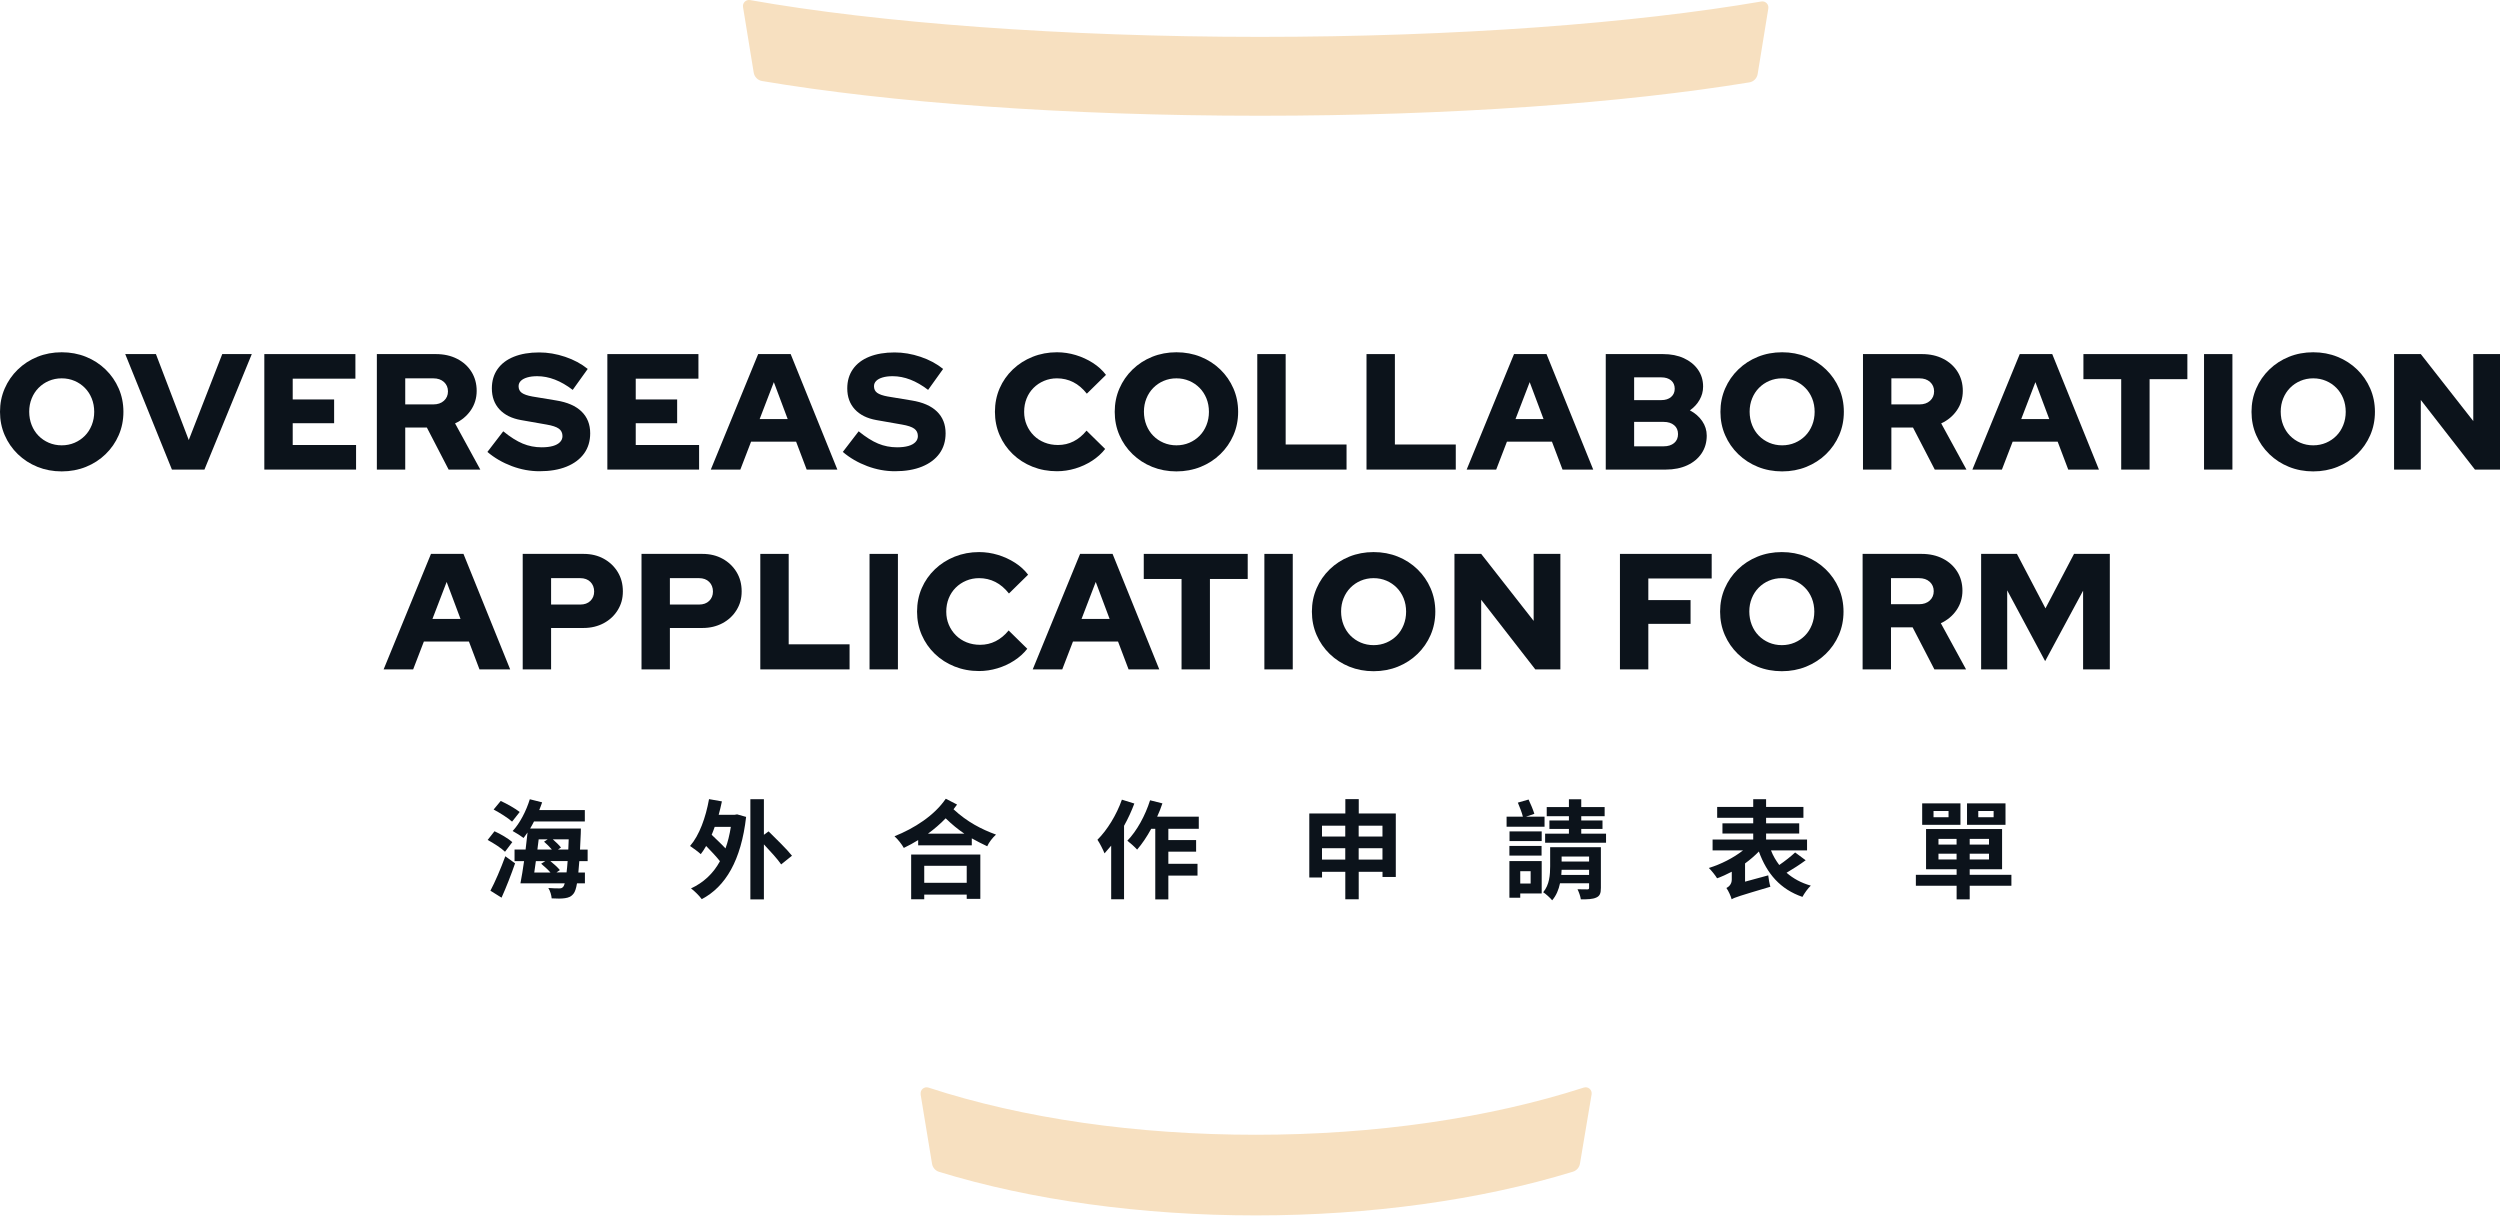
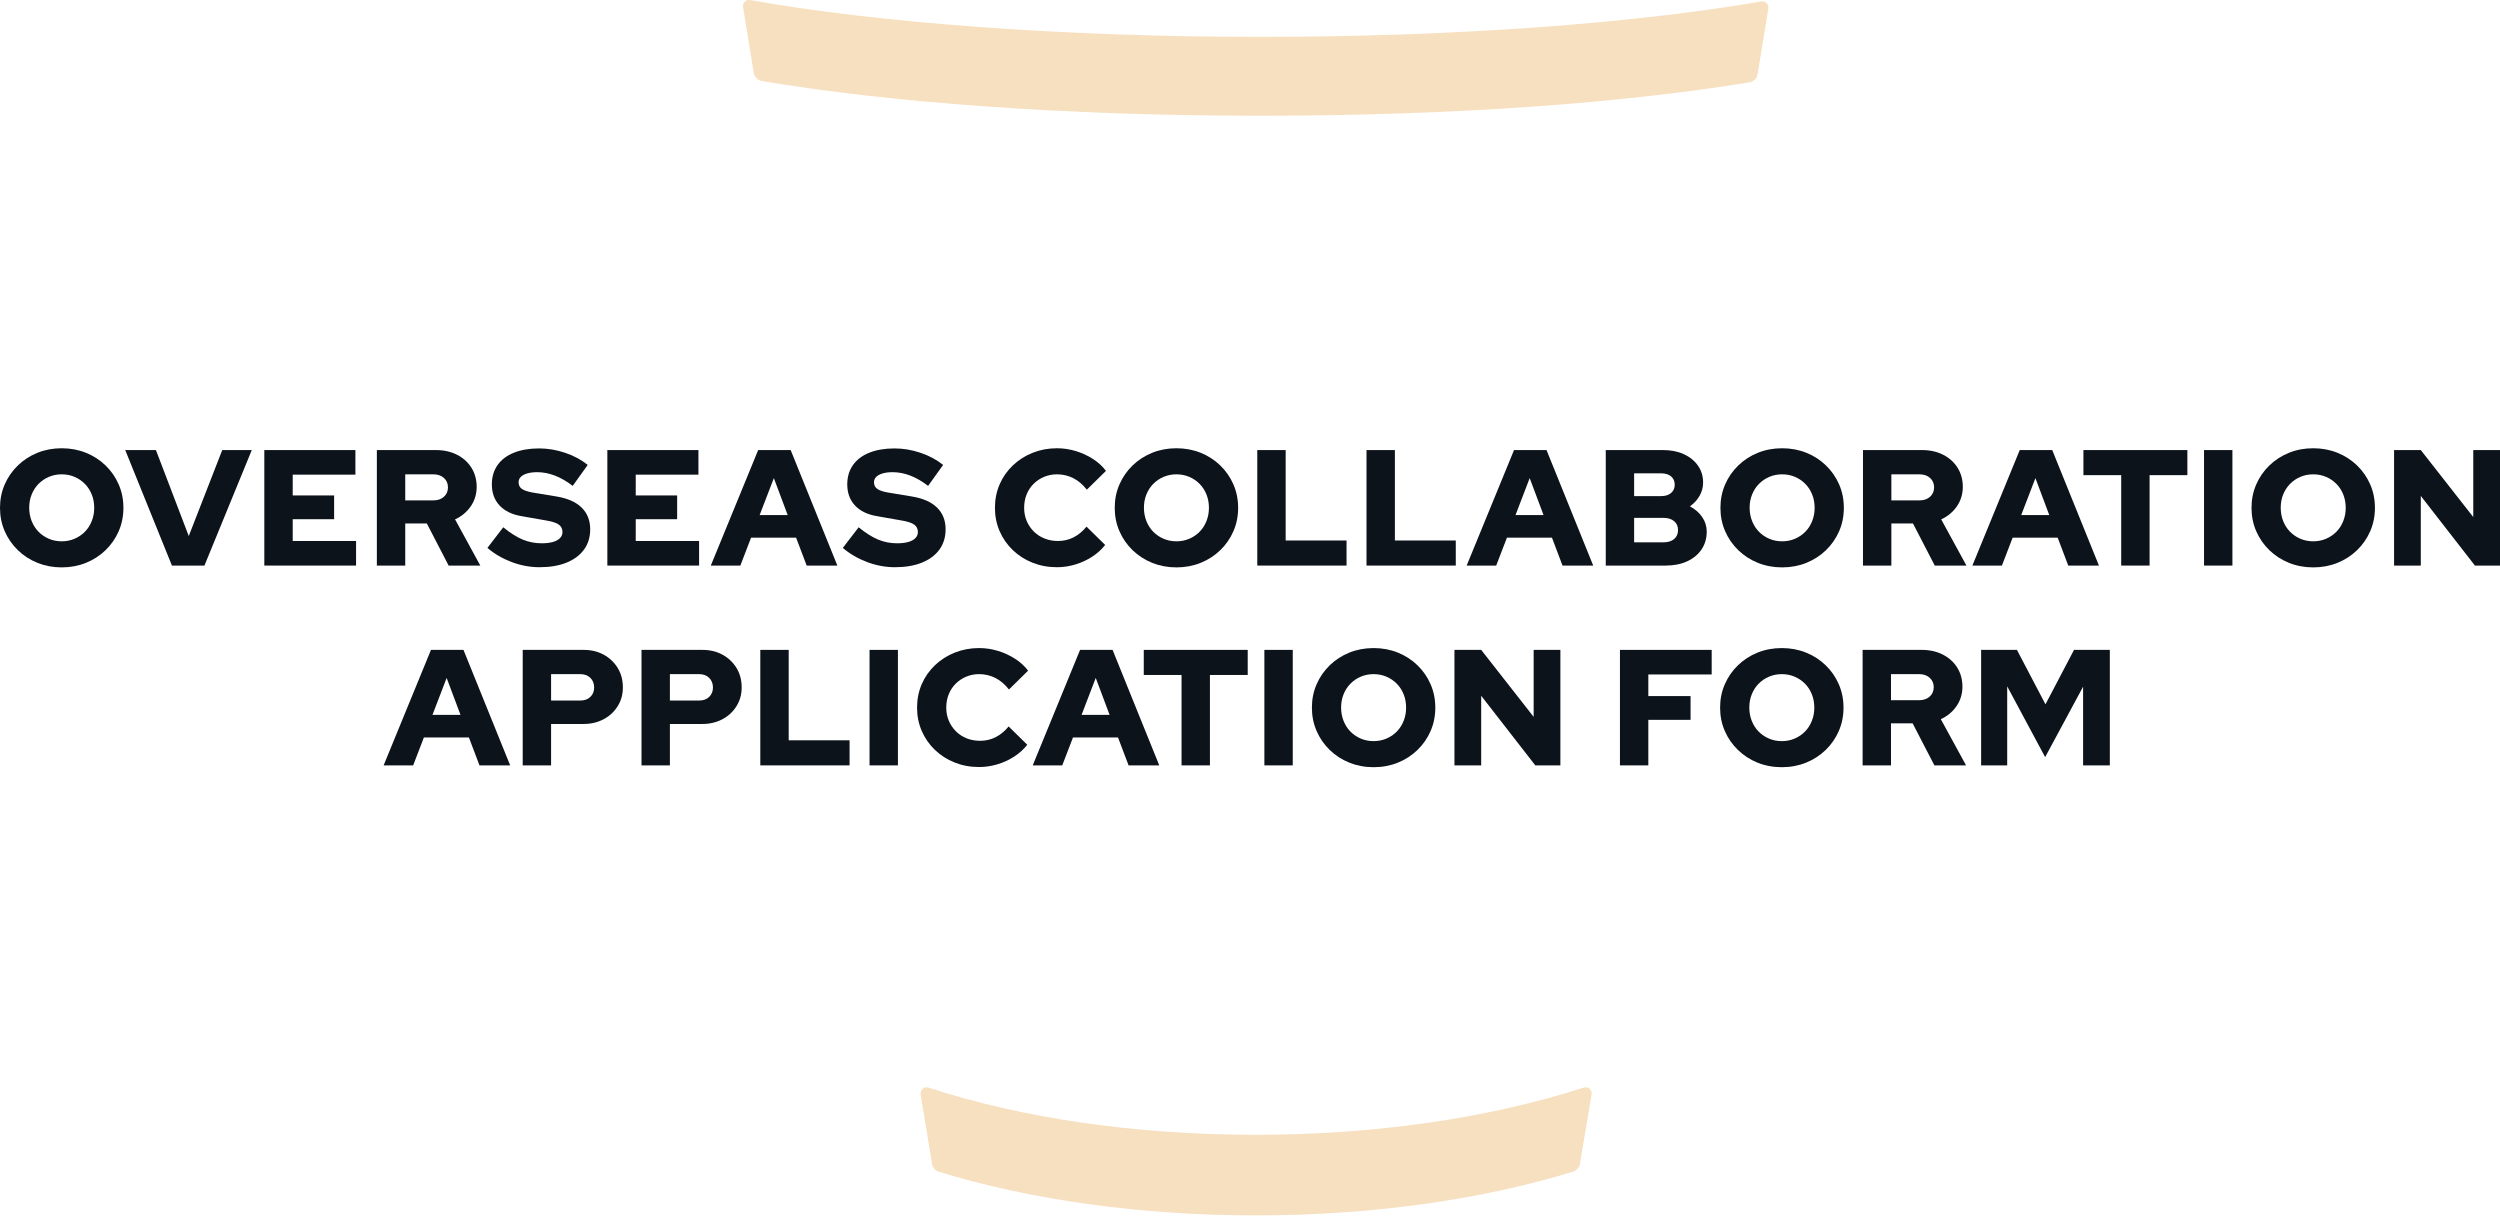
- <svg xmlns="http://www.w3.org/2000/svg" id="b" data-name="圖層 2" width="606.07" height="294.64" viewBox="0 0 606.07 294.64">
+ <svg xmlns="http://www.w3.org/2000/svg" id="b" data-name="圖層 2" width="606.07" height="294.65" viewBox="0 0 606.07 294.65">
  <defs>
    <style>
      .d {
        fill: #0c131b;
      }

      .e {
        fill: #f7e0c0;
      }
    </style>
  </defs>
-   <g id="c" data-name="設計">
+   <g id="c" data-name="b">
    <g>
-       <g>
-         <path class="d" d="M14.96,114.28c-2.11,0-4.07-.37-5.88-1.1-1.81-.73-3.4-1.76-4.76-3.08-1.36-1.32-2.42-2.85-3.18-4.6-.76-1.75-1.14-3.63-1.14-5.66s.38-3.91,1.14-5.66,1.82-3.28,3.18-4.6c1.36-1.32,2.95-2.35,4.76-3.08,1.81-.73,3.77-1.1,5.88-1.1s4.07,.37,5.88,1.1c1.81,.73,3.4,1.76,4.76,3.08,1.36,1.32,2.42,2.85,3.18,4.6,.76,1.75,1.14,3.63,1.14,5.66s-.38,3.91-1.14,5.66c-.76,1.75-1.82,3.28-3.18,4.6-1.36,1.32-2.95,2.35-4.76,3.08-1.81,.73-3.77,1.1-5.88,1.1Zm0-6.32c1.12,0,2.16-.21,3.12-.62,.96-.41,1.79-.98,2.5-1.7,.71-.72,1.26-1.58,1.66-2.58,.4-1,.6-2.07,.6-3.22s-.2-2.25-.6-3.24c-.4-.99-.95-1.84-1.66-2.56-.71-.72-1.54-1.29-2.5-1.7-.96-.41-2-.62-3.12-.62s-2.16,.21-3.12,.62c-.96,.41-1.79,.98-2.5,1.7-.71,.72-1.26,1.57-1.66,2.56-.4,.99-.6,2.05-.6,3.2s.2,2.26,.6,3.26,.95,1.86,1.66,2.58c.71,.72,1.54,1.29,2.5,1.7,.96,.41,2,.62,3.12,.62Z" />
-         <path class="d" d="M41.68,113.84l-11.32-28h7.44l7.96,20.84,8.12-20.84h7.16l-11.48,28h-7.88Z" />
-         <path class="d" d="M64.08,113.84v-28h22.08v5.96h-15.2v5.04h10.04v5.76h-10.04v5.28h15.36v5.96h-22.24Z" />
-         <path class="d" d="M91.36,113.84v-28h14.32c1.92,0,3.63,.38,5.12,1.14,1.49,.76,2.66,1.81,3.5,3.16,.84,1.35,1.26,2.89,1.26,4.62s-.48,3.33-1.44,4.72c-.96,1.39-2.23,2.44-3.8,3.16l6.12,11.2h-7.68l-5.28-10.2h-5.24v10.2h-6.88Zm6.88-15.8h6.8c1.07,0,1.93-.29,2.58-.88,.65-.59,.98-1.35,.98-2.28s-.33-1.69-.98-2.28c-.65-.59-1.51-.88-2.58-.88h-6.8v6.32Z" />
-         <path class="d" d="M130.8,114.24c-2.27,0-4.51-.41-6.72-1.24-2.21-.83-4.19-1.97-5.92-3.44l3.84-5c1.71,1.39,3.28,2.38,4.72,2.98,1.44,.6,2.97,.9,4.6,.9,1.07,0,1.97-.11,2.72-.32,.75-.21,1.32-.53,1.72-.94,.4-.41,.6-.9,.6-1.46,0-.77-.29-1.37-.88-1.8-.59-.43-1.59-.76-3-1l-6.16-1.08c-2.27-.4-4.01-1.27-5.24-2.6-1.23-1.33-1.84-3.03-1.84-5.08,0-1.81,.46-3.37,1.38-4.68,.92-1.31,2.24-2.31,3.96-3,1.72-.69,3.77-1.04,6.14-1.04,2.08,0,4.17,.35,6.28,1.06,2.11,.71,3.93,1.69,5.48,2.94l-3.64,5.08c-2.88-2.21-5.75-3.32-8.6-3.32-.93,0-1.74,.1-2.42,.3s-1.2,.48-1.56,.84c-.36,.36-.54,.79-.54,1.3,0,.69,.26,1.23,.78,1.6,.52,.37,1.37,.67,2.54,.88l5.8,.96c2.69,.43,4.74,1.32,6.14,2.68,1.4,1.36,2.1,3.12,2.1,5.28,0,1.89-.49,3.53-1.48,4.9-.99,1.37-2.4,2.43-4.24,3.18-1.84,.75-4.03,1.12-6.56,1.12Z" />
-         <path class="d" d="M147.24,113.84v-28h22.08v5.96h-15.2v5.04h10.04v5.76h-10.04v5.28h15.36v5.96h-22.24Z" />
-         <path class="d" d="M172.32,113.84l11.48-28h7.88l11.32,28h-7.44l-2.56-6.76h-10.92l-2.6,6.76h-7.16Zm11.84-12.24h6.8l-3.36-8.96-3.44,8.96Z" />
-         <path class="d" d="M216.96,114.24c-2.27,0-4.51-.41-6.72-1.24-2.21-.83-4.19-1.97-5.92-3.44l3.84-5c1.71,1.39,3.28,2.38,4.72,2.98,1.44,.6,2.97,.9,4.6,.9,1.07,0,1.97-.11,2.72-.32,.75-.21,1.32-.53,1.72-.94,.4-.41,.6-.9,.6-1.46,0-.77-.29-1.37-.88-1.8-.59-.43-1.59-.76-3-1l-6.16-1.08c-2.27-.4-4.01-1.27-5.24-2.6-1.23-1.33-1.84-3.03-1.84-5.08,0-1.81,.46-3.37,1.38-4.68,.92-1.31,2.24-2.31,3.96-3,1.72-.69,3.77-1.04,6.14-1.04,2.08,0,4.17,.35,6.28,1.06,2.11,.71,3.93,1.69,5.48,2.94l-3.64,5.08c-2.88-2.21-5.75-3.32-8.6-3.32-.93,0-1.74,.1-2.42,.3s-1.2,.48-1.56,.84c-.36,.36-.54,.79-.54,1.3,0,.69,.26,1.23,.78,1.6,.52,.37,1.37,.67,2.54,.88l5.8,.96c2.69,.43,4.74,1.32,6.14,2.68,1.4,1.36,2.1,3.12,2.1,5.28,0,1.89-.49,3.53-1.48,4.9-.99,1.37-2.4,2.43-4.24,3.18-1.84,.75-4.03,1.12-6.56,1.12Z" />
-         <path class="d" d="M256.24,114.24c-2.13,0-4.11-.37-5.94-1.1-1.83-.73-3.42-1.75-4.78-3.06-1.36-1.31-2.42-2.83-3.18-4.58-.76-1.75-1.14-3.63-1.14-5.66s.38-3.95,1.14-5.7,1.83-3.27,3.2-4.58c1.37-1.31,2.97-2.33,4.8-3.06,1.83-.73,3.79-1.1,5.9-1.1,1.55,0,3.07,.23,4.56,.68,1.49,.45,2.87,1.09,4.14,1.9,1.27,.81,2.33,1.78,3.18,2.9l-4.64,4.56c-.99-1.25-2.09-2.19-3.3-2.8-1.21-.61-2.53-.92-3.94-.92-1.12,0-2.17,.21-3.14,.62-.97,.41-1.82,.98-2.54,1.7-.72,.72-1.28,1.57-1.68,2.56-.4,.99-.6,2.07-.6,3.24s.21,2.21,.62,3.18c.41,.97,.99,1.83,1.72,2.56,.73,.73,1.6,1.3,2.6,1.7,1,.4,2.09,.6,3.26,.6,1.36,0,2.62-.29,3.78-.88,1.16-.59,2.21-1.45,3.14-2.6l4.52,4.44c-.85,1.09-1.91,2.05-3.16,2.86-1.25,.81-2.61,1.44-4.08,1.88s-2.95,.66-4.44,.66Z" />
-         <path class="d" d="M285.2,114.28c-2.11,0-4.07-.37-5.88-1.1-1.81-.73-3.4-1.76-4.76-3.08-1.36-1.32-2.42-2.85-3.18-4.6-.76-1.75-1.14-3.63-1.14-5.66s.38-3.91,1.14-5.66,1.82-3.28,3.18-4.6c1.36-1.32,2.95-2.35,4.76-3.08,1.81-.73,3.77-1.1,5.88-1.1s4.07,.37,5.88,1.1c1.81,.73,3.4,1.76,4.76,3.08,1.36,1.32,2.42,2.85,3.18,4.6,.76,1.75,1.14,3.63,1.14,5.66s-.38,3.91-1.14,5.66c-.76,1.75-1.82,3.28-3.18,4.6-1.36,1.32-2.95,2.35-4.76,3.08-1.81,.73-3.77,1.1-5.88,1.1Zm0-6.32c1.12,0,2.16-.21,3.12-.62,.96-.41,1.79-.98,2.5-1.7,.71-.72,1.26-1.58,1.66-2.58,.4-1,.6-2.07,.6-3.22s-.2-2.25-.6-3.24c-.4-.99-.95-1.84-1.66-2.56-.71-.72-1.54-1.29-2.5-1.7-.96-.41-2-.62-3.12-.62s-2.16,.21-3.12,.62c-.96,.41-1.79,.98-2.5,1.7-.71,.72-1.26,1.57-1.66,2.56-.4,.99-.6,2.05-.6,3.2s.2,2.26,.6,3.26,.95,1.86,1.66,2.58c.71,.72,1.54,1.29,2.5,1.7,.96,.41,2,.62,3.12,.62Z" />
-         <path class="d" d="M304.8,113.84v-28h6.88v21.92h14.76v6.08h-21.64Z" />
-         <path class="d" d="M331.28,113.84v-28h6.88v21.92h14.76v6.08h-21.64Z" />
-         <path class="d" d="M355.56,113.84l11.48-28h7.88l11.32,28h-7.44l-2.56-6.76h-10.92l-2.6,6.76h-7.16Zm11.84-12.24h6.8l-3.36-8.96-3.44,8.96Z" />
-         <path class="d" d="M389.28,113.84v-28h13.88c1.92,0,3.61,.33,5.06,1,1.45,.67,2.59,1.59,3.42,2.78s1.24,2.55,1.24,4.1c0,1.15-.29,2.22-.86,3.22s-1.35,1.85-2.34,2.54c1.25,.67,2.25,1.53,2.98,2.6,.73,1.07,1.1,2.24,1.1,3.52,0,1.63-.41,3.06-1.24,4.3-.83,1.24-1.99,2.21-3.48,2.9-1.49,.69-3.23,1.04-5.2,1.04h-14.56Zm6.88-16.84h6.56c1.01,0,1.81-.25,2.4-.76,.59-.51,.88-1.17,.88-2s-.29-1.53-.88-2.02c-.59-.49-1.39-.74-2.4-.74h-6.56v5.52Zm0,11.2h7.16c1.07,0,1.91-.27,2.54-.8,.63-.53,.94-1.25,.94-2.16s-.31-1.63-.94-2.16c-.63-.53-1.47-.8-2.54-.8h-7.16v5.92Z" />
-         <path class="d" d="M432.04,114.28c-2.11,0-4.07-.37-5.88-1.1-1.81-.73-3.4-1.76-4.76-3.08-1.36-1.32-2.42-2.85-3.18-4.6-.76-1.75-1.14-3.63-1.14-5.66s.38-3.91,1.14-5.66,1.82-3.28,3.18-4.6c1.36-1.32,2.95-2.35,4.76-3.08,1.81-.73,3.77-1.1,5.88-1.1s4.07,.37,5.88,1.1c1.81,.73,3.4,1.76,4.76,3.08,1.36,1.32,2.42,2.85,3.18,4.6,.76,1.75,1.14,3.63,1.14,5.66s-.38,3.91-1.14,5.66c-.76,1.75-1.82,3.28-3.18,4.6-1.36,1.32-2.95,2.35-4.76,3.08-1.81,.73-3.77,1.1-5.88,1.1Zm0-6.32c1.12,0,2.16-.21,3.12-.62,.96-.41,1.79-.98,2.5-1.7,.71-.72,1.26-1.58,1.66-2.58,.4-1,.6-2.07,.6-3.22s-.2-2.25-.6-3.24c-.4-.99-.95-1.84-1.66-2.56-.71-.72-1.54-1.29-2.5-1.7-.96-.41-2-.62-3.12-.62s-2.16,.21-3.12,.62c-.96,.41-1.79,.98-2.5,1.7-.71,.72-1.26,1.57-1.66,2.56-.4,.99-.6,2.05-.6,3.2s.2,2.26,.6,3.26,.95,1.86,1.66,2.58c.71,.72,1.54,1.29,2.5,1.7,.96,.41,2,.62,3.12,.62Z" />
-         <path class="d" d="M451.64,113.84v-28h14.32c1.92,0,3.63,.38,5.12,1.14,1.49,.76,2.66,1.81,3.5,3.16,.84,1.35,1.26,2.89,1.26,4.62s-.48,3.33-1.44,4.72c-.96,1.39-2.23,2.44-3.8,3.16l6.12,11.2h-7.68l-5.28-10.2h-5.24v10.2h-6.88Zm6.88-15.8h6.8c1.07,0,1.93-.29,2.58-.88,.65-.59,.98-1.35,.98-2.28s-.33-1.69-.98-2.28c-.65-.59-1.51-.88-2.58-.88h-6.8v6.32Z" />
-         <path class="d" d="M478.16,113.84l11.48-28h7.88l11.32,28h-7.44l-2.56-6.76h-10.92l-2.6,6.76h-7.16Zm11.84-12.24h6.8l-3.36-8.96-3.44,8.96Z" />
-         <path class="d" d="M514.24,113.84v-21.92h-9.16v-6.08h25.2v6.08h-9.16v21.92h-6.88Z" />
-         <path class="d" d="M534.32,113.84v-28h6.88v28h-6.88Z" />
-         <path class="d" d="M560.79,114.28c-2.11,0-4.07-.37-5.88-1.1-1.81-.73-3.4-1.76-4.76-3.08-1.36-1.32-2.42-2.85-3.18-4.6-.76-1.75-1.14-3.63-1.14-5.66s.38-3.91,1.14-5.66,1.82-3.28,3.18-4.6c1.36-1.32,2.95-2.35,4.76-3.08,1.81-.73,3.77-1.1,5.88-1.1s4.07,.37,5.88,1.1c1.81,.73,3.4,1.76,4.76,3.08,1.36,1.32,2.42,2.85,3.18,4.6,.76,1.75,1.14,3.63,1.14,5.66s-.38,3.91-1.14,5.66c-.76,1.75-1.82,3.28-3.18,4.6-1.36,1.32-2.95,2.35-4.76,3.08-1.81,.73-3.77,1.1-5.88,1.1Zm0-6.32c1.12,0,2.16-.21,3.12-.62,.96-.41,1.79-.98,2.5-1.7,.71-.72,1.26-1.58,1.66-2.58,.4-1,.6-2.07,.6-3.22s-.2-2.25-.6-3.24c-.4-.99-.95-1.84-1.66-2.56-.71-.72-1.54-1.29-2.5-1.7-.96-.41-2-.62-3.12-.62s-2.16,.21-3.12,.62c-.96,.41-1.79,.98-2.5,1.7-.71,.72-1.26,1.57-1.66,2.56-.4,.99-.6,2.05-.6,3.2s.2,2.26,.6,3.26,.95,1.86,1.66,2.58c.71,.72,1.54,1.29,2.5,1.7,.96,.41,2,.62,3.12,.62Z" />
-         <path class="d" d="M580.39,113.84v-28h6.48l12.72,16.24v-16.24h6.48v28h-6.08l-13.12-16.88v16.88h-6.48Z" />
-         <path class="d" d="M93,162.28l11.48-28h7.88l11.32,28h-7.44l-2.56-6.76h-10.92l-2.6,6.76h-7.16Zm11.84-12.24h6.8l-3.36-8.96-3.44,8.96Z" />
-         <path class="d" d="M126.72,162.28v-28h14.76c1.84,0,3.47,.39,4.9,1.18,1.43,.79,2.55,1.86,3.38,3.22,.83,1.36,1.24,2.92,1.24,4.68s-.41,3.19-1.24,4.54c-.83,1.35-1.96,2.41-3.4,3.18-1.44,.77-3.07,1.16-4.88,1.16h-7.88v10.04h-6.88Zm6.88-15.72h7.08c1.01,0,1.83-.29,2.44-.88,.61-.59,.92-1.35,.92-2.28s-.31-1.74-.92-2.34-1.43-.9-2.44-.9h-7.08v6.4Z" />
-         <path class="d" d="M155.52,162.28v-28h14.76c1.84,0,3.47,.39,4.9,1.18,1.43,.79,2.55,1.86,3.38,3.22,.83,1.36,1.24,2.92,1.24,4.68s-.41,3.19-1.24,4.54c-.83,1.35-1.96,2.41-3.4,3.18-1.44,.77-3.07,1.16-4.88,1.16h-7.88v10.04h-6.88Zm6.88-15.72h7.08c1.01,0,1.83-.29,2.44-.88,.61-.59,.92-1.35,.92-2.28s-.31-1.74-.92-2.34-1.43-.9-2.44-.9h-7.08v6.4Z" />
-         <path class="d" d="M184.32,162.28v-28h6.88v21.92h14.76v6.08h-21.64Z" />
-         <path class="d" d="M210.8,162.28v-28h6.88v28h-6.88Z" />
-         <path class="d" d="M237.36,162.68c-2.13,0-4.11-.37-5.94-1.1-1.83-.73-3.42-1.75-4.78-3.06-1.36-1.31-2.42-2.83-3.18-4.58-.76-1.75-1.14-3.63-1.14-5.66s.38-3.95,1.14-5.7c.76-1.75,1.83-3.27,3.2-4.58,1.37-1.31,2.97-2.33,4.8-3.06,1.83-.73,3.79-1.1,5.9-1.1,1.55,0,3.07,.23,4.56,.68,1.49,.45,2.87,1.09,4.14,1.9,1.27,.81,2.33,1.78,3.18,2.9l-4.64,4.56c-.99-1.25-2.09-2.19-3.3-2.8-1.21-.61-2.53-.92-3.94-.92-1.12,0-2.17,.21-3.14,.62-.97,.41-1.82,.98-2.54,1.7-.72,.72-1.28,1.57-1.68,2.56-.4,.99-.6,2.07-.6,3.24s.21,2.21,.62,3.18c.41,.97,.99,1.83,1.72,2.56,.73,.73,1.6,1.3,2.6,1.7s2.09,.6,3.26,.6c1.36,0,2.62-.29,3.78-.88,1.16-.59,2.21-1.45,3.14-2.6l4.52,4.44c-.85,1.09-1.91,2.05-3.16,2.86-1.25,.81-2.61,1.44-4.08,1.88s-2.95,.66-4.44,.66Z" />
-         <path class="d" d="M250.36,162.28l11.48-28h7.88l11.32,28h-7.44l-2.56-6.76h-10.92l-2.6,6.76h-7.16Zm11.84-12.24h6.8l-3.36-8.96-3.44,8.96Z" />
-         <path class="d" d="M286.44,162.28v-21.92h-9.16v-6.08h25.2v6.08h-9.16v21.92h-6.88Z" />
-         <path class="d" d="M306.52,162.28v-28h6.88v28h-6.88Z" />
-         <path class="d" d="M333,162.72c-2.11,0-4.07-.37-5.88-1.1-1.81-.73-3.4-1.76-4.76-3.08-1.36-1.32-2.42-2.85-3.18-4.6-.76-1.75-1.14-3.63-1.14-5.66s.38-3.91,1.14-5.66c.76-1.75,1.82-3.28,3.18-4.6,1.36-1.32,2.95-2.35,4.76-3.08,1.81-.73,3.77-1.1,5.88-1.1s4.07,.37,5.88,1.1c1.81,.73,3.4,1.76,4.76,3.08,1.36,1.32,2.42,2.85,3.18,4.6,.76,1.75,1.14,3.63,1.14,5.66s-.38,3.91-1.14,5.66c-.76,1.75-1.82,3.28-3.18,4.6-1.36,1.32-2.95,2.35-4.76,3.08-1.81,.73-3.77,1.1-5.88,1.1Zm0-6.32c1.12,0,2.16-.21,3.12-.62,.96-.41,1.79-.98,2.5-1.7,.71-.72,1.26-1.58,1.66-2.58,.4-1,.6-2.07,.6-3.22s-.2-2.25-.6-3.24c-.4-.99-.95-1.84-1.66-2.56-.71-.72-1.54-1.29-2.5-1.7-.96-.41-2-.62-3.12-.62s-2.16,.21-3.12,.62c-.96,.41-1.79,.98-2.5,1.7-.71,.72-1.26,1.57-1.66,2.56-.4,.99-.6,2.05-.6,3.2s.2,2.26,.6,3.26,.95,1.86,1.66,2.58c.71,.72,1.54,1.29,2.5,1.7,.96,.41,2,.62,3.12,.62Z" />
-         <path class="d" d="M352.6,162.28v-28h6.48l12.72,16.24v-16.24h6.48v28h-6.08l-13.12-16.88v16.88h-6.48Z" />
-         <path class="d" d="M392.72,162.28v-28h22.24v5.96h-15.36v5.24h10.24v5.76h-10.24v11.04h-6.88Z" />
-         <path class="d" d="M431.96,162.72c-2.11,0-4.07-.37-5.88-1.1-1.81-.73-3.4-1.76-4.76-3.08-1.36-1.32-2.42-2.85-3.18-4.6-.76-1.75-1.14-3.63-1.14-5.66s.38-3.91,1.14-5.66c.76-1.75,1.82-3.28,3.18-4.6,1.36-1.32,2.95-2.35,4.76-3.08,1.81-.73,3.77-1.1,5.88-1.1s4.07,.37,5.88,1.1c1.81,.73,3.4,1.76,4.76,3.08,1.36,1.32,2.42,2.85,3.18,4.6,.76,1.75,1.14,3.63,1.14,5.66s-.38,3.91-1.14,5.66c-.76,1.75-1.82,3.28-3.18,4.6-1.36,1.32-2.95,2.35-4.76,3.08-1.81,.73-3.77,1.1-5.88,1.1Zm0-6.32c1.12,0,2.16-.21,3.12-.62,.96-.41,1.79-.98,2.5-1.7,.71-.72,1.26-1.58,1.66-2.58,.4-1,.6-2.07,.6-3.22s-.2-2.25-.6-3.24c-.4-.99-.95-1.84-1.66-2.56-.71-.72-1.54-1.29-2.5-1.7-.96-.41-2-.62-3.12-.62s-2.16,.21-3.12,.62c-.96,.41-1.79,.98-2.5,1.7-.71,.72-1.26,1.57-1.66,2.56-.4,.99-.6,2.05-.6,3.2s.2,2.26,.6,3.26,.95,1.86,1.66,2.58c.71,.72,1.54,1.29,2.5,1.7,.96,.41,2,.62,3.12,.62Z" />
-         <path class="d" d="M451.55,162.28v-28h14.32c1.92,0,3.63,.38,5.12,1.14,1.49,.76,2.66,1.81,3.5,3.16,.84,1.35,1.26,2.89,1.26,4.62s-.48,3.33-1.44,4.72c-.96,1.39-2.23,2.44-3.8,3.16l6.12,11.2h-7.68l-5.28-10.2h-5.24v10.2h-6.88Zm6.88-15.8h6.8c1.07,0,1.93-.29,2.58-.88,.65-.59,.98-1.35,.98-2.28s-.33-1.69-.98-2.28c-.65-.59-1.51-.88-2.58-.88h-6.8v6.32Z" />
-         <path class="d" d="M480.28,162.28v-28h8.68l6.92,13.2,6.92-13.2h8.68v28h-6.48v-19.08l-9.2,17.08-9.2-17.16v19.16h-6.32Z" />
-       </g>
-       <g>
-         <path class="d" d="M122.43,206.49c-.88-.88-2.76-2.08-4.21-2.86l1.66-2.11c1.46,.65,3.38,1.79,4.32,2.63l-1.77,2.34Zm-3.54,9.44c1.07-2,2.5-5.3,3.61-8.35l2.37,1.72c-.96,2.76-2.13,5.77-3.28,8.32l-2.7-1.69Zm5.25-16.74c-.94-.88-2.96-2.13-4.47-2.94l1.72-2.08c1.51,.7,3.56,1.85,4.6,2.68l-1.85,2.34Zm16.3,9.57c-.08,1.04-.16,1.95-.23,2.76h1.59v2.63h-1.92c-.21,1.25-.47,1.98-.78,2.42-.6,.81-1.25,1.04-2.11,1.17-.78,.13-2.03,.13-3.25,.05-.05-.73-.36-1.82-.81-2.52,1.14,.1,2.16,.1,2.68,.1,.44,0,.68-.08,.96-.42,.1-.16,.23-.39,.34-.81h-10.74c.29-1.48,.6-3.38,.88-5.38h-2.31v-2.81h2.68c.18-1.4,.34-2.81,.47-4.13-.31,.47-.65,.91-.96,1.33-.6-.47-1.92-1.3-2.65-1.69,1.74-1.85,3.28-4.84,4.16-7.7l2.99,.75c-.21,.6-.44,1.25-.7,1.87h11.05v2.76h-12.32c-.31,.6-.6,1.17-.94,1.72h12.3s0,.91-.03,1.3c-.05,1.38-.13,2.63-.18,3.8h1.85v2.81h-2Zm-10.53,0c-.13,.96-.26,1.87-.39,2.76h3.93c-.62-.7-1.51-1.51-2.26-2.13l.99-.62h-2.26Zm.68-5.28c-.1,.83-.21,1.64-.31,2.47h3.51c-.52-.62-1.25-1.33-1.9-1.9l.88-.57h-2.18Zm6.76,8.03c.1-.78,.18-1.66,.26-2.76h-4.19c.86,.7,1.79,1.53,2.31,2.18l-.83,.57h2.44Zm-3.33-8.03c.73,.65,1.53,1.4,1.98,1.98l-.73,.49h2.5c.03-.78,.08-1.59,.1-2.47h-3.85Z" />
-         <path class="d" d="M178.67,197.42l2.21,.62c-1.2,10.53-4.99,16.93-10.76,19.94-.52-.75-1.82-2.05-2.6-2.6,2.96-1.38,5.36-3.54,7.02-6.6-.86-1.09-2.13-2.44-3.35-3.69-.42,.73-.86,1.4-1.3,1.98-.55-.52-1.9-1.51-2.6-1.98,2.26-2.6,3.8-6.89,4.6-11.36l3.12,.55c-.23,1.12-.49,2.18-.78,3.25h3.85l.6-.1Zm-5.41,3.04c-.23,.68-.47,1.3-.73,1.92,1.04,1.01,2.34,2.21,3.35,3.3,.57-1.56,.99-3.3,1.3-5.23h-3.93Zm16.12,9.1c-.86-1.27-2.6-3.17-4.19-4.86v13.34h-3.28v-24.29h3.28v8.63l1.14-.83c1.79,1.77,4.42,4.32,5.67,5.9l-2.63,2.11Z" />
-         <path class="d" d="M232.02,195.05c-.29,.39-.57,.78-.86,1.14,3.33,3.09,6.79,4.86,10.3,6.14-.81,.73-1.72,1.87-2.13,2.83-1.25-.6-2.52-1.22-3.74-1.92v1.69h-13v-1.27c-1.14,.7-2.31,1.35-3.48,1.9-.49-.88-1.4-2.05-2.26-2.83,4.78-1.9,9.7-5.04,12.43-9.1l2.76,1.43Zm-11.13,12.12h16.77v10.74h-3.3v-1.04h-10.3v1.14h-3.17v-10.84Zm3.17,2.73v4.11h10.3v-4.11h-10.3Zm9.72-7.8c-1.48-1.01-2.99-2.21-4.52-3.72-1.33,1.38-2.76,2.6-4.29,3.72h8.81Z" />
-         <path class="d" d="M275,194.79c-.68,1.82-1.53,3.67-2.5,5.41v17.81h-3.12v-13c-.55,.65-1.09,1.3-1.61,1.87-.29-.75-1.17-2.52-1.72-3.3,2.37-2.34,4.63-6.03,5.93-9.72l3.02,.94Zm8.24,6.14v2.73h6.73v2.81h-6.73v2.94h7.07v2.86h-7.07v5.77h-3.17v-17.11h-.99c-1.04,1.92-2.24,3.69-3.41,5.04-.49-.57-1.72-1.66-2.37-2.16,2.29-2.34,4.34-6.08,5.51-9.8l2.99,.75c-.36,1.09-.78,2.16-1.27,3.22h10.09v2.94h-7.38Z" />
-         <path class="d" d="M338.38,197.21v15.39h-3.22v-1.25h-5.77v6.66h-3.25v-6.66h-5.64v1.38h-3.09v-15.52h8.74v-3.48h3.25v3.48h9Zm-17.89,2.96v2.63h5.64v-2.63h-5.64Zm5.64,8.22v-2.76h-5.64v2.76h5.64Zm3.25-8.22v2.63h5.77v-2.63h-5.77Zm5.77,8.22v-2.76h-5.77v2.76h5.77Z" />
-         <path class="d" d="M374.45,200.43h-9.21v-2.44h3.95c-.23-.99-.78-2.34-1.22-3.41l2.6-.75c.52,1.09,1.12,2.55,1.4,3.46l-2.05,.7h4.52v2.44Zm-.73,6.99h-7.8v-2.34h7.8v2.34Zm.03,9.18h-5.2v1.04h-2.63v-8.89h7.83v7.85Zm-7.8-15.05h7.8v2.34h-7.8v-2.34Zm2.6,9.65v2.99h2.52v-2.99h-2.52Zm19.55,4.03c0,1.3-.23,1.98-1.14,2.37-.86,.39-2.08,.44-3.72,.42-.1-.73-.47-1.77-.81-2.44,.96,.03,2.05,.03,2.37,.03,.34,0,.44-.1,.44-.39v-1.09h-7.05c-.31,1.51-.91,2.99-1.9,4.13-.44-.55-1.59-1.61-2.18-1.95,1.53-1.82,1.69-4.26,1.69-6.29v-4.63h12.3v9.85Zm1.25-13.13v2.21h-14.77v-2.21h5.77v-1.14h-4.73v-2.05h4.73v-1.04h-5.38v-2.21h5.38v-1.9h2.99v1.9h5.67v2.21h-5.67v1.04h5.15v2.05h-5.15v1.14h6.01Zm-4.11,10.01v-1.25h-6.66c-.03,.42-.05,.83-.08,1.25h6.73Zm-6.66-4.47v1.22h6.66v-1.22h-6.66Z" />
-         <path class="d" d="M437.76,208.54c-1.46,1.09-3.17,2.16-4.65,3.04,1.59,1.38,3.54,2.47,5.88,3.12-.68,.62-1.59,1.9-2.03,2.73-5.38-1.85-8.61-5.62-10.56-11-.99,1.01-2.13,2-3.35,2.89v4.42l5.62-1.53c.08,.83,.31,2.08,.52,2.76-7.44,2.21-8.61,2.57-9.39,3.04-.18-.73-.81-2.11-1.27-2.73,.57-.29,1.3-.91,1.3-2.05v-1.9c-1.2,.62-2.37,1.17-3.56,1.59-.42-.7-1.35-1.87-2-2.5,2.91-.88,6.01-2.47,8.29-4.26h-7.38v-2.63h9.85v-1.46h-7.46v-2.47h7.46v-1.35h-8.74v-2.63h8.74v-1.87h3.12v1.87h9.05v2.63h-9.05v1.35h8.03v2.47h-8.03v1.46h9.93v2.63h-8.74c.49,1.3,1.2,2.47,2,3.54,1.38-.94,2.86-2.11,3.85-3.04l2.57,1.9Z" />
-         <path class="d" d="M487.62,214.73h-10.11v3.3h-3.17v-3.3h-9.88v-2.65h9.88v-1.35h-7.41v-9.75h18.43v9.75h-7.85v1.35h10.11v2.65Zm-12.35-14.77h-9.28v-5.2h9.28v5.2Zm-2.89-3.35h-3.64v1.51h3.64v-1.51Zm-2.44,8.14h4.39v-1.38h-4.39v1.38Zm4.39,3.61v-1.4h-4.39v1.4h4.39Zm11.86-8.4h-9.33v-5.2h9.33v5.2Zm-4,3.41h-4.68v1.38h4.68v-1.38Zm0,3.59h-4.68v1.4h4.68v-1.4Zm1.12-10.35h-3.72v1.51h3.72v-1.51Z" />
-       </g>
-       <g>
-         <path class="e" d="M223.18,265.3l2.77,16.82c.15,.93,.81,1.69,1.71,1.97,22.4,6.87,49.18,10.56,76.82,10.56s54.45-3.72,76.85-10.6c.89-.27,1.55-1.04,1.7-1.96l2.82-16.79c.18-1.09-.85-1.98-1.9-1.64-22.97,7.41-50.58,11.44-79.46,11.44s-56.4-3.91-79.38-11.43c-1.06-.35-2.09,.54-1.91,1.64Z" />
-         <path class="e" d="M182.72,17.6c.17,1.04,.97,1.86,2.01,2.04,30.77,5.2,73.47,8.42,120.67,8.42,46.55,0,88.12-3.09,118.69-8.09,1.05-.17,1.85-.99,2.02-2.04l2.58-15.88c.16-1-.69-1.86-1.69-1.69-30.83,5.29-73.92,8.58-121.6,8.58S212.8,5.52,181.84,.02c-1-.18-1.87,.68-1.71,1.69l2.59,15.89Z" />
-       </g>
+       <path class="d" d="M14.96,137.55c-2.11,0-4.07-.37-5.88-1.1-1.81-.73-3.4-1.76-4.76-3.08s-2.42-2.85-3.18-4.6-1.14-3.63-1.14-5.66,.38-3.91,1.14-5.66,1.82-3.28,3.18-4.6,2.95-2.35,4.76-3.08c1.81-.73,3.77-1.1,5.88-1.1s4.07,.37,5.88,1.1c1.81,.73,3.4,1.76,4.76,3.08s2.42,2.85,3.18,4.6,1.14,3.63,1.14,5.66-.38,3.91-1.14,5.66-1.82,3.28-3.18,4.6-2.95,2.35-4.76,3.08-3.77,1.1-5.88,1.1Zm0-6.32c1.12,0,2.16-.21,3.12-.62s1.79-.98,2.5-1.7c.71-.72,1.26-1.58,1.66-2.58s.6-2.07,.6-3.22-.2-2.25-.6-3.24-.95-1.84-1.66-2.56-1.54-1.29-2.5-1.7c-.96-.41-2-.62-3.12-.62s-2.16,.21-3.12,.62-1.79,.98-2.5,1.7c-.71,.72-1.26,1.57-1.66,2.56-.4,.99-.6,2.05-.6,3.2s.2,2.26,.6,3.26c.4,1,.95,1.86,1.66,2.58s1.54,1.29,2.5,1.7c.96,.41,2,.62,3.12,.62Z" />
+       <path class="d" d="M41.68,137.11l-11.32-28h7.44l7.96,20.84,8.12-20.84h7.16l-11.48,28h-7.88Z" />
+       <path class="d" d="M64.08,137.11v-28h22.08v5.96h-15.2v5.04h10.04v5.76h-10.04v5.28h15.36v5.96h-22.24Z" />
+       <path class="d" d="M91.36,137.11v-28h14.32c1.92,0,3.63,.38,5.12,1.14,1.49,.76,2.66,1.81,3.5,3.16,.84,1.35,1.26,2.89,1.26,4.62s-.48,3.33-1.44,4.72-2.23,2.44-3.8,3.16l6.12,11.2h-7.68l-5.28-10.2h-5.24v10.2h-6.88Zm6.88-15.8h6.8c1.07,0,1.93-.29,2.58-.88s.98-1.35,.98-2.28-.33-1.69-.98-2.28-1.51-.88-2.58-.88h-6.8v6.32Z" />
+       <path class="d" d="M130.8,137.51c-2.27,0-4.51-.41-6.72-1.24-2.21-.83-4.19-1.97-5.92-3.44l3.84-5c1.71,1.39,3.28,2.38,4.72,2.98,1.44,.6,2.97,.9,4.6,.9,1.07,0,1.97-.11,2.72-.32s1.32-.53,1.72-.94,.6-.9,.6-1.46c0-.77-.29-1.37-.88-1.8-.59-.43-1.59-.76-3-1l-6.16-1.08c-2.27-.4-4.01-1.27-5.24-2.6-1.23-1.33-1.84-3.03-1.84-5.08,0-1.81,.46-3.37,1.38-4.68s2.24-2.31,3.96-3,3.77-1.04,6.14-1.04c2.08,0,4.17,.35,6.28,1.06s3.93,1.69,5.48,2.94l-3.64,5.08c-2.88-2.21-5.75-3.32-8.6-3.32-.93,0-1.74,.1-2.42,.3s-1.2,.48-1.56,.84c-.36,.36-.54,.79-.54,1.3,0,.69,.26,1.23,.78,1.6,.52,.37,1.37,.67,2.54,.88l5.8,.96c2.69,.43,4.74,1.32,6.14,2.68s2.1,3.12,2.1,5.28c0,1.89-.49,3.53-1.48,4.9-.99,1.37-2.4,2.43-4.24,3.18-1.84,.75-4.03,1.12-6.56,1.12h0Z" />
+       <path class="d" d="M147.24,137.11v-28h22.08v5.96h-15.2v5.04h10.04v5.76h-10.04v5.28h15.36v5.96h-22.24Z" />
+       <path class="d" d="M172.32,137.11l11.48-28h7.88l11.32,28h-7.44l-2.56-6.76h-10.92l-2.6,6.76h-7.16Zm11.84-12.24h6.8l-3.36-8.96-3.44,8.96Z" />
+       <path class="d" d="M216.96,137.51c-2.27,0-4.51-.41-6.72-1.24-2.21-.83-4.19-1.97-5.92-3.44l3.84-5c1.71,1.39,3.28,2.38,4.72,2.98,1.44,.6,2.97,.9,4.6,.9,1.07,0,1.97-.11,2.72-.32s1.32-.53,1.72-.94,.6-.9,.6-1.46c0-.77-.29-1.37-.88-1.8-.59-.43-1.59-.76-3-1l-6.16-1.08c-2.27-.4-4.01-1.27-5.24-2.6-1.23-1.33-1.84-3.03-1.84-5.08,0-1.81,.46-3.37,1.38-4.68s2.24-2.31,3.96-3,3.77-1.04,6.14-1.04c2.08,0,4.17,.35,6.28,1.06s3.93,1.69,5.48,2.94l-3.64,5.08c-2.88-2.21-5.75-3.32-8.6-3.32-.93,0-1.74,.1-2.42,.3s-1.2,.48-1.56,.84c-.36,.36-.54,.79-.54,1.3,0,.69,.26,1.23,.78,1.6,.52,.37,1.37,.67,2.54,.88l5.8,.96c2.69,.43,4.74,1.32,6.14,2.68s2.1,3.12,2.1,5.28c0,1.89-.49,3.53-1.48,4.9-.99,1.37-2.4,2.43-4.24,3.18-1.84,.75-4.03,1.12-6.56,1.12h0Z" />
+       <path class="d" d="M256.24,137.51c-2.13,0-4.11-.37-5.94-1.1-1.83-.73-3.42-1.75-4.78-3.06s-2.42-2.83-3.18-4.58-1.14-3.63-1.14-5.66,.38-3.95,1.14-5.7,1.83-3.27,3.2-4.58c1.37-1.31,2.97-2.33,4.8-3.06,1.83-.73,3.79-1.1,5.9-1.1,1.55,0,3.07,.23,4.56,.68s2.87,1.09,4.14,1.9c1.27,.81,2.33,1.78,3.18,2.9l-4.64,4.56c-.99-1.25-2.09-2.19-3.3-2.8s-2.53-.92-3.94-.92c-1.12,0-2.17,.21-3.14,.62s-1.82,.98-2.54,1.7c-.72,.72-1.28,1.57-1.68,2.56s-.6,2.07-.6,3.24,.21,2.21,.62,3.18c.41,.97,.99,1.83,1.72,2.56,.73,.73,1.6,1.3,2.6,1.7,1,.4,2.09,.6,3.26,.6,1.36,0,2.62-.29,3.78-.88s2.21-1.45,3.14-2.6l4.52,4.44c-.85,1.09-1.91,2.05-3.16,2.86s-2.61,1.44-4.08,1.88-2.95,.66-4.44,.66h0Z" />
+       <path class="d" d="M285.2,137.55c-2.11,0-4.07-.37-5.88-1.1-1.81-.73-3.4-1.76-4.76-3.08-1.36-1.32-2.42-2.85-3.18-4.6-.76-1.75-1.14-3.63-1.14-5.66s.38-3.91,1.14-5.66,1.82-3.28,3.18-4.6,2.95-2.35,4.76-3.08,3.77-1.1,5.88-1.1,4.07,.37,5.88,1.1c1.81,.73,3.4,1.76,4.76,3.08,1.36,1.32,2.42,2.85,3.18,4.6,.76,1.75,1.14,3.63,1.14,5.66s-.38,3.91-1.14,5.66-1.82,3.28-3.18,4.6-2.95,2.35-4.76,3.08-3.77,1.1-5.88,1.1Zm0-6.32c1.12,0,2.16-.21,3.12-.62s1.79-.98,2.5-1.7c.71-.72,1.26-1.58,1.66-2.58s.6-2.07,.6-3.22-.2-2.25-.6-3.24-.95-1.84-1.66-2.56-1.54-1.29-2.5-1.7c-.96-.41-2-.62-3.12-.62s-2.16,.21-3.12,.62-1.79,.98-2.5,1.7c-.71,.72-1.26,1.57-1.66,2.56s-.6,2.05-.6,3.2,.2,2.26,.6,3.26,.95,1.86,1.66,2.58,1.54,1.29,2.5,1.7c.96,.41,2,.62,3.12,.62Z" />
+       <path class="d" d="M304.8,137.11v-28h6.88v21.92h14.76v6.08h-21.64Z" />
+       <path class="d" d="M331.28,137.11v-28h6.88v21.92h14.76v6.08h-21.64Z" />
+       <path class="d" d="M355.56,137.11l11.48-28h7.88l11.32,28h-7.44l-2.56-6.76h-10.92l-2.6,6.76h-7.16Zm11.84-12.24h6.8l-3.36-8.96-3.44,8.96Z" />
+       <path class="d" d="M389.28,137.11v-28h13.88c1.92,0,3.61,.33,5.06,1s2.59,1.59,3.42,2.78,1.24,2.55,1.24,4.1c0,1.15-.29,2.22-.86,3.22s-1.35,1.85-2.34,2.54c1.25,.67,2.25,1.53,2.98,2.6s1.1,2.24,1.1,3.52c0,1.63-.41,3.06-1.24,4.3-.83,1.24-1.99,2.21-3.48,2.9-1.49,.69-3.23,1.04-5.2,1.04h-14.56Zm6.88-16.84h6.56c1.01,0,1.81-.25,2.4-.76s.88-1.17,.88-2-.29-1.53-.88-2.02-1.39-.74-2.4-.74h-6.56v5.52Zm0,11.2h7.16c1.07,0,1.91-.27,2.54-.8,.63-.53,.94-1.25,.94-2.16s-.31-1.63-.94-2.16c-.63-.53-1.47-.8-2.54-.8h-7.16v5.92h0Z" />
+       <path class="d" d="M432.04,137.55c-2.11,0-4.07-.37-5.88-1.1-1.81-.73-3.4-1.76-4.76-3.08-1.36-1.32-2.42-2.85-3.18-4.6-.76-1.75-1.14-3.63-1.14-5.66s.38-3.91,1.14-5.66,1.82-3.28,3.18-4.6,2.95-2.35,4.76-3.08,3.77-1.1,5.88-1.1,4.07,.37,5.88,1.1c1.81,.73,3.4,1.76,4.76,3.08,1.36,1.32,2.42,2.85,3.18,4.6,.76,1.75,1.14,3.63,1.14,5.66s-.38,3.91-1.14,5.66-1.82,3.28-3.18,4.6-2.95,2.35-4.76,3.08-3.77,1.1-5.88,1.1Zm0-6.32c1.12,0,2.16-.21,3.12-.62s1.79-.98,2.5-1.7c.71-.72,1.26-1.58,1.66-2.58s.6-2.07,.6-3.22-.2-2.25-.6-3.24-.95-1.84-1.66-2.56-1.54-1.29-2.5-1.7c-.96-.41-2-.62-3.12-.62s-2.16,.21-3.12,.62-1.79,.98-2.5,1.7c-.71,.72-1.26,1.57-1.66,2.56s-.6,2.05-.6,3.2,.2,2.26,.6,3.26,.95,1.86,1.66,2.58,1.54,1.29,2.5,1.7c.96,.41,2,.62,3.12,.62Z" />
+       <path class="d" d="M451.64,137.11v-28h14.32c1.92,0,3.63,.38,5.12,1.14s2.66,1.81,3.5,3.16c.84,1.35,1.26,2.89,1.26,4.62s-.48,3.33-1.44,4.72-2.23,2.44-3.8,3.16l6.12,11.2h-7.68l-5.28-10.2h-5.24v10.2h-6.88Zm6.88-15.8h6.8c1.07,0,1.93-.29,2.58-.88s.98-1.35,.98-2.28-.33-1.69-.98-2.28c-.65-.59-1.51-.88-2.58-.88h-6.8v6.32Z" />
+       <path class="d" d="M478.16,137.11l11.48-28h7.88l11.32,28h-7.44l-2.56-6.76h-10.92l-2.6,6.76h-7.16Zm11.84-12.24h6.8l-3.36-8.96-3.44,8.96Z" />
+       <path class="d" d="M514.24,137.11v-21.92h-9.16v-6.08h25.2v6.08h-9.16v21.92h-6.88Z" />
+       <path class="d" d="M534.32,137.11v-28h6.88v28h-6.88Z" />
+       <path class="d" d="M560.79,137.55c-2.11,0-4.07-.37-5.88-1.1-1.81-.73-3.4-1.76-4.76-3.08s-2.42-2.85-3.18-4.6-1.14-3.63-1.14-5.66,.38-3.91,1.14-5.66,1.82-3.28,3.18-4.6,2.95-2.35,4.76-3.08,3.77-1.1,5.88-1.1,4.07,.37,5.88,1.1c1.81,.73,3.4,1.76,4.76,3.08s2.42,2.85,3.18,4.6,1.14,3.63,1.14,5.66-.38,3.91-1.14,5.66-1.82,3.28-3.18,4.6-2.95,2.35-4.76,3.08-3.77,1.1-5.88,1.1Zm0-6.32c1.12,0,2.16-.21,3.12-.62s1.79-.98,2.5-1.7c.71-.72,1.26-1.58,1.66-2.58,.4-1,.6-2.07,.6-3.22s-.2-2.25-.6-3.24c-.4-.99-.95-1.84-1.66-2.56-.71-.72-1.54-1.29-2.5-1.7-.96-.41-2-.62-3.12-.62s-2.16,.21-3.12,.62-1.79,.98-2.5,1.7c-.71,.72-1.26,1.57-1.66,2.56-.4,.99-.6,2.05-.6,3.2s.2,2.26,.6,3.26,.95,1.86,1.66,2.58c.71,.72,1.54,1.29,2.5,1.7,.96,.41,2,.62,3.12,.62Z" />
+       <path class="d" d="M580.39,137.11v-28h6.48l12.72,16.24v-16.24h6.48v28h-6.08l-13.12-16.88v16.88h-6.48Z" />
+       <path class="d" d="M93,185.55l11.48-28h7.88l11.32,28h-7.44l-2.56-6.76h-10.92l-2.6,6.76h-7.16Zm11.84-12.24h6.8l-3.36-8.96-3.44,8.96Z" />
+       <path class="d" d="M126.72,185.55v-28h14.76c1.84,0,3.47,.39,4.9,1.18s2.55,1.86,3.38,3.22,1.24,2.92,1.24,4.68-.41,3.19-1.24,4.54c-.83,1.35-1.96,2.41-3.4,3.18-1.44,.77-3.07,1.16-4.88,1.16h-7.88v10.04h-6.88Zm6.88-15.72h7.08c1.01,0,1.83-.29,2.44-.88,.61-.59,.92-1.35,.92-2.28s-.31-1.74-.92-2.34-1.43-.9-2.44-.9h-7.08v6.4Z" />
+       <path class="d" d="M155.52,185.55v-28h14.76c1.84,0,3.47,.39,4.9,1.18s2.55,1.86,3.38,3.22,1.24,2.92,1.24,4.68-.41,3.19-1.24,4.54c-.83,1.35-1.96,2.41-3.4,3.18-1.44,.77-3.07,1.16-4.88,1.16h-7.88v10.04h-6.88Zm6.88-15.72h7.08c1.01,0,1.83-.29,2.44-.88,.61-.59,.92-1.35,.92-2.28s-.31-1.74-.92-2.34-1.43-.9-2.44-.9h-7.08v6.4Z" />
+       <path class="d" d="M184.32,185.55v-28h6.88v21.92h14.76v6.08h-21.64Z" />
+       <path class="d" d="M210.8,185.55v-28h6.88v28h-6.88Z" />
+       <path class="d" d="M237.36,185.95c-2.13,0-4.11-.37-5.94-1.1-1.83-.73-3.42-1.75-4.78-3.06s-2.42-2.83-3.18-4.58-1.14-3.63-1.14-5.66,.38-3.95,1.14-5.7,1.83-3.27,3.2-4.58,2.97-2.33,4.8-3.06,3.79-1.1,5.9-1.1c1.55,0,3.07,.23,4.56,.68,1.49,.45,2.87,1.09,4.14,1.9s2.33,1.78,3.18,2.9l-4.64,4.56c-.99-1.25-2.09-2.19-3.3-2.8s-2.53-.92-3.94-.92c-1.12,0-2.17,.21-3.14,.62-.97,.41-1.82,.98-2.54,1.7-.72,.72-1.28,1.57-1.68,2.56-.4,.99-.6,2.07-.6,3.24s.21,2.21,.62,3.18c.41,.97,.99,1.83,1.72,2.56s1.6,1.3,2.6,1.7,2.09,.6,3.26,.6c1.36,0,2.62-.29,3.78-.88,1.16-.59,2.21-1.45,3.14-2.6l4.52,4.44c-.85,1.09-1.91,2.05-3.16,2.86s-2.61,1.44-4.08,1.88-2.95,.66-4.44,.66h0Z" />
+       <path class="d" d="M250.36,185.55l11.48-28h7.88l11.32,28h-7.44l-2.56-6.76h-10.92l-2.6,6.76h-7.16Zm11.84-12.24h6.8l-3.36-8.96-3.44,8.96Z" />
+       <path class="d" d="M286.44,185.55v-21.92h-9.16v-6.08h25.2v6.08h-9.16v21.92h-6.88Z" />
+       <path class="d" d="M306.52,185.55v-28h6.88v28h-6.88Z" />
+       <path class="d" d="M333,185.99c-2.11,0-4.07-.37-5.88-1.1-1.81-.73-3.4-1.76-4.76-3.08-1.36-1.32-2.42-2.85-3.18-4.6-.76-1.75-1.14-3.63-1.14-5.66s.38-3.91,1.14-5.66,1.82-3.28,3.18-4.6,2.95-2.35,4.76-3.08,3.77-1.1,5.88-1.1,4.07,.37,5.88,1.1c1.81,.73,3.4,1.76,4.76,3.08,1.36,1.32,2.42,2.85,3.18,4.6,.76,1.75,1.14,3.63,1.14,5.66s-.38,3.91-1.14,5.66-1.82,3.28-3.18,4.6-2.95,2.35-4.76,3.08-3.77,1.1-5.88,1.1Zm0-6.32c1.12,0,2.16-.21,3.12-.62,.96-.41,1.79-.98,2.5-1.7s1.26-1.58,1.66-2.58,.6-2.07,.6-3.22-.2-2.25-.6-3.24-.95-1.84-1.66-2.56-1.54-1.29-2.5-1.7-2-.62-3.12-.62-2.16,.21-3.12,.62c-.96,.41-1.79,.98-2.5,1.7s-1.26,1.57-1.66,2.56c-.4,.99-.6,2.05-.6,3.2s.2,2.26,.6,3.26,.95,1.86,1.66,2.58,1.54,1.29,2.5,1.7,2,.62,3.12,.62h0Z" />
+       <path class="d" d="M352.6,185.55v-28h6.48l12.72,16.24v-16.24h6.48v28h-6.08l-13.12-16.88v16.88h-6.48Z" />
+       <path class="d" d="M392.72,185.55v-28h22.24v5.96h-15.36v5.24h10.24v5.76h-10.24v11.04h-6.88Z" />
+       <path class="d" d="M431.96,185.99c-2.11,0-4.07-.37-5.88-1.1-1.81-.73-3.4-1.76-4.76-3.08-1.36-1.32-2.42-2.85-3.18-4.6-.76-1.75-1.14-3.63-1.14-5.66s.38-3.91,1.14-5.66,1.82-3.28,3.18-4.6,2.95-2.35,4.76-3.08,3.77-1.1,5.88-1.1,4.07,.37,5.88,1.1c1.81,.73,3.4,1.76,4.76,3.08,1.36,1.32,2.42,2.85,3.18,4.6,.76,1.75,1.14,3.63,1.14,5.66s-.38,3.91-1.14,5.66-1.82,3.28-3.18,4.6-2.95,2.35-4.76,3.08-3.77,1.1-5.88,1.1Zm0-6.32c1.12,0,2.16-.21,3.12-.62,.96-.41,1.79-.98,2.5-1.7s1.26-1.58,1.66-2.58,.6-2.07,.6-3.22-.2-2.25-.6-3.24-.95-1.84-1.66-2.56-1.54-1.29-2.5-1.7-2-.62-3.12-.62-2.16,.21-3.12,.62c-.96,.41-1.79,.98-2.5,1.7s-1.26,1.57-1.66,2.56c-.4,.99-.6,2.05-.6,3.2s.2,2.26,.6,3.26,.95,1.86,1.66,2.58,1.54,1.29,2.5,1.7,2,.62,3.12,.62h0Z" />
+       <path class="d" d="M451.55,185.55v-28h14.32c1.92,0,3.63,.38,5.12,1.14s2.66,1.81,3.5,3.16,1.26,2.89,1.26,4.62-.48,3.33-1.44,4.72-2.23,2.44-3.8,3.16l6.12,11.2h-7.68l-5.28-10.2h-5.24v10.2h-6.88Zm6.88-15.8h6.8c1.07,0,1.93-.29,2.58-.88,.65-.59,.98-1.35,.98-2.28s-.33-1.69-.98-2.28c-.65-.59-1.51-.88-2.58-.88h-6.8v6.32Z" />
+       <path class="d" d="M480.28,185.55v-28h8.68l6.92,13.2,6.92-13.2h8.68v28h-6.48v-19.08l-9.2,17.08-9.2-17.16v19.16h-6.32Z" />
+     </g>
+     <g>
+       <path class="e" d="M223.18,265.3l2.77,16.82c.15,.93,.81,1.69,1.71,1.97,22.4,6.87,49.18,10.56,76.82,10.56s54.45-3.72,76.85-10.6c.89-.27,1.55-1.04,1.7-1.96l2.82-16.79c.18-1.09-.85-1.98-1.9-1.64-22.97,7.41-50.58,11.44-79.46,11.44s-56.4-3.91-79.38-11.43c-1.06-.35-2.09,.54-1.91,1.64h-.02Z" />
+       <path class="e" d="M182.72,17.6c.17,1.04,.97,1.86,2.01,2.04,30.77,5.2,73.47,8.42,120.67,8.42s88.12-3.09,118.69-8.09c1.05-.17,1.85-.99,2.02-2.04l2.58-15.88c.16-1-.69-1.86-1.69-1.69-30.83,5.29-73.92,8.58-121.6,8.58S212.8,5.52,181.84,.02c-1-.18-1.87,.68-1.71,1.69l2.59,15.89h0Z" />
    </g>
  </g>
</svg>
